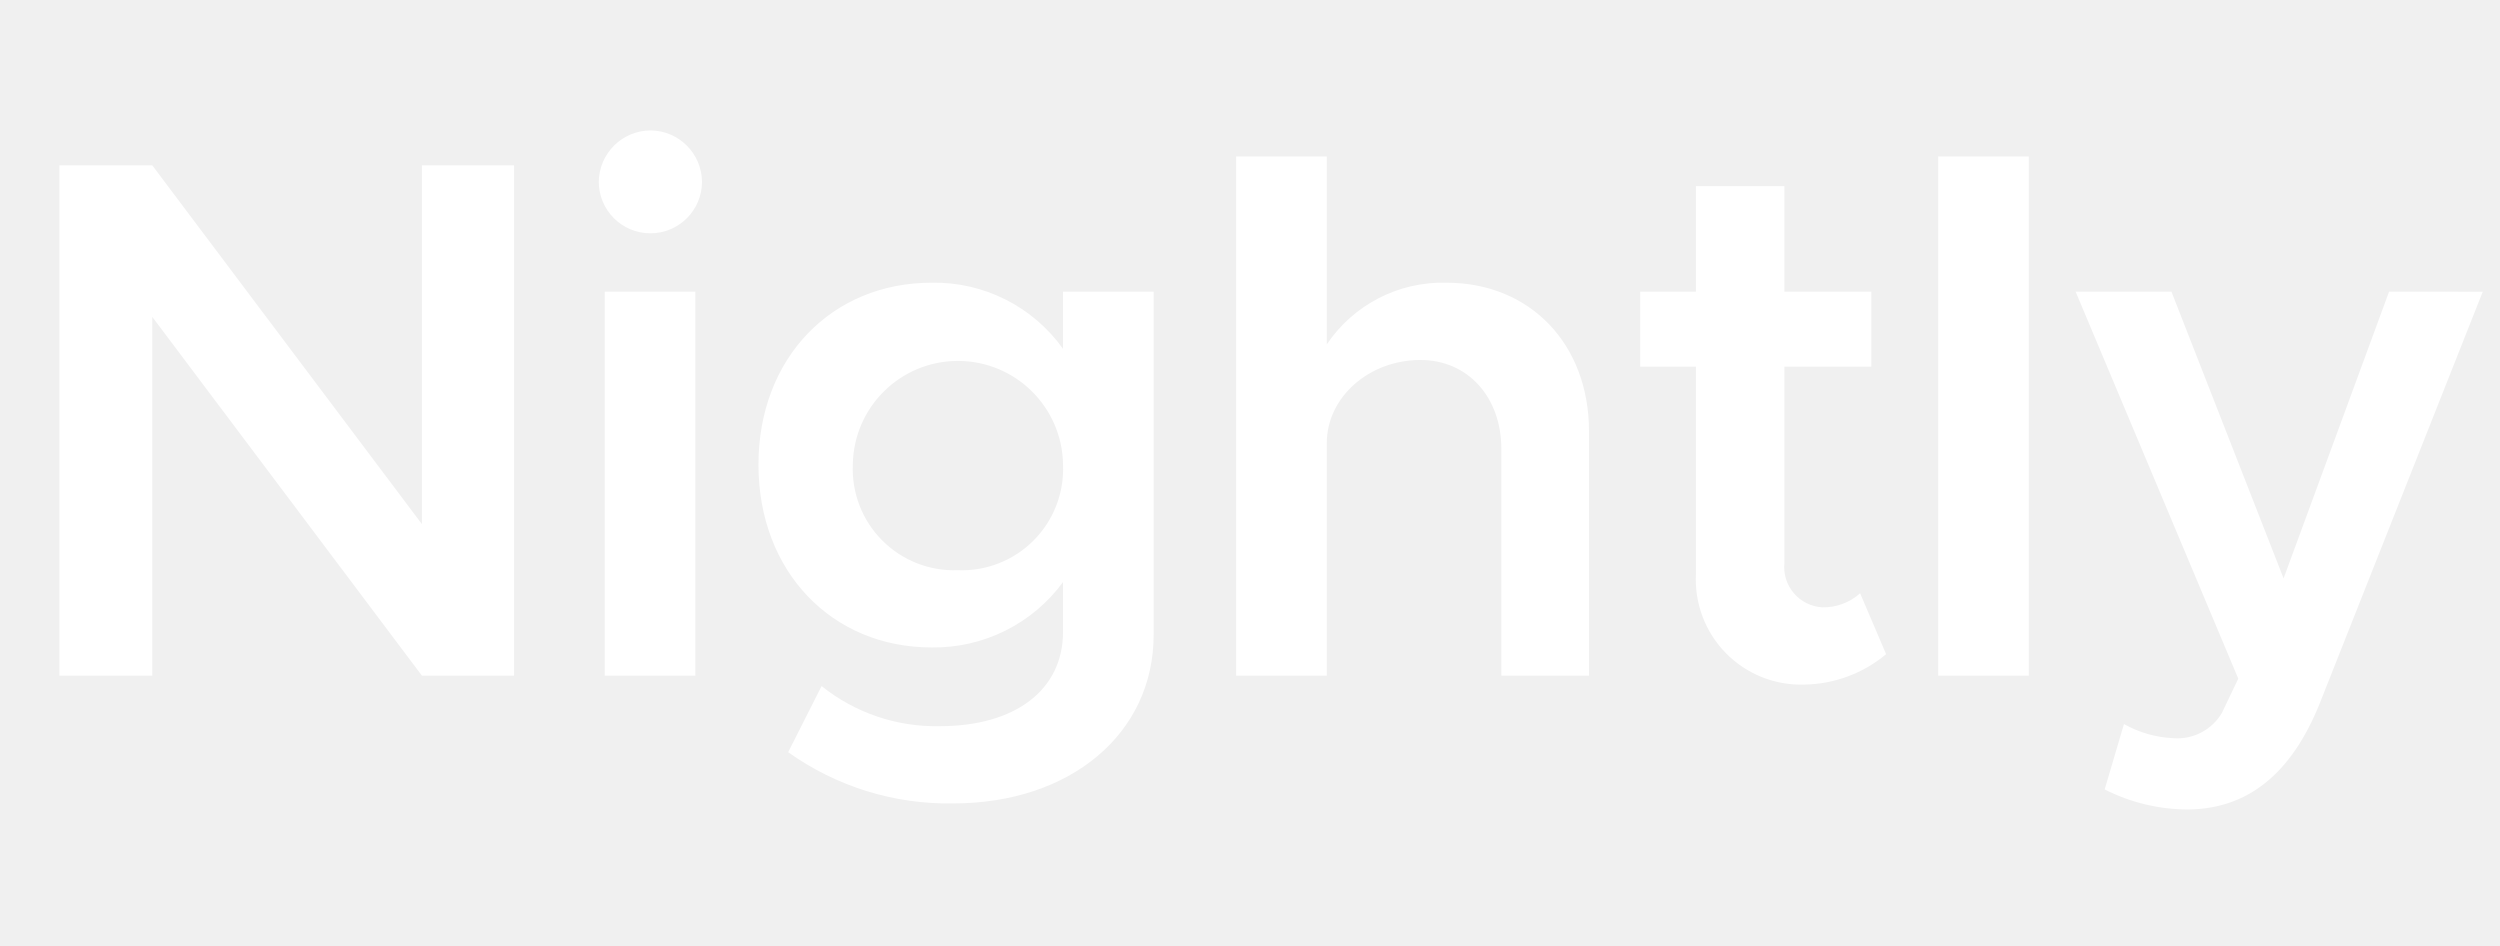
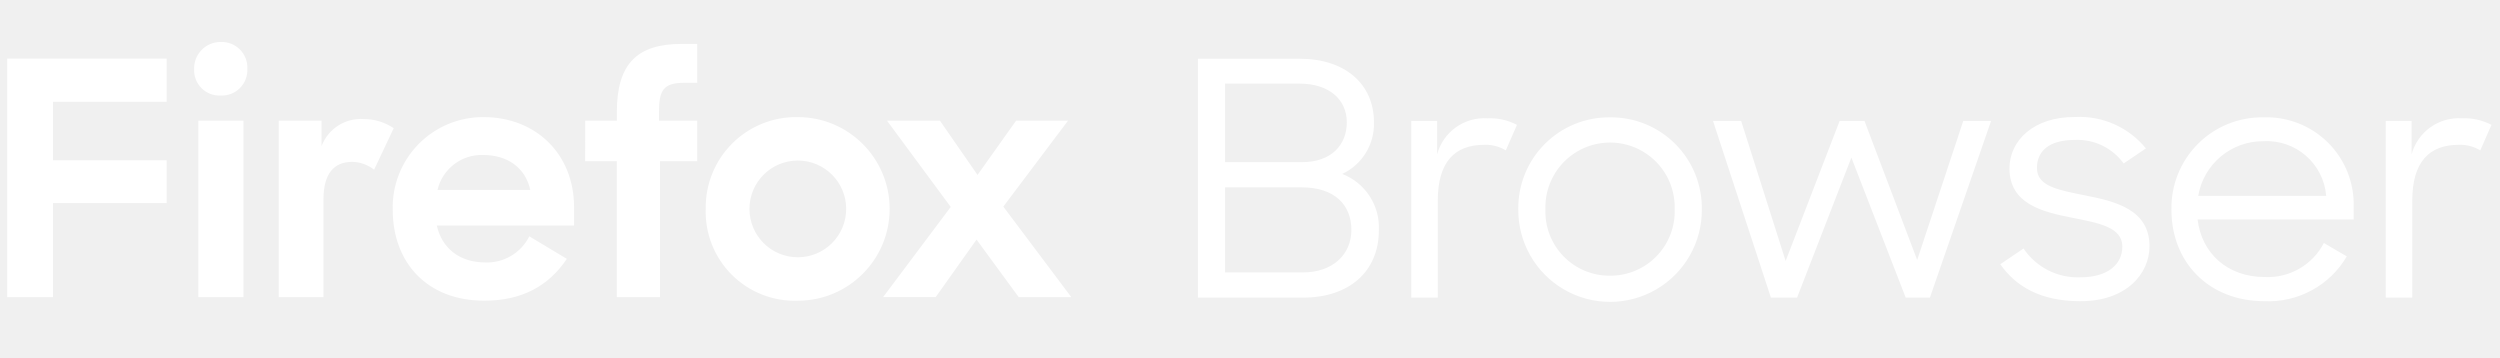
- <svg xmlns="http://www.w3.org/2000/svg" width="148" height="56">
-   <path d="M24.978 31.029L9.015 9.789h-5.5V40h5.5V18.76L24.978 40h5.453V9.789h-5.453zM38.525 7.722a3.078 3.078 0 0 0-3.078 3.034 3.056 3.056 0 1 0 6.112 0 3.069 3.069 0 0 0-3.034-3.034zM35.8 40h5.365V17.265H35.8zm27.131-19.35a9.342 9.342 0 0 0-7.783-3.914c-5.893 0-10.247 4.443-10.247 10.775s4.354 10.818 10.247 10.818a9.479 9.479 0 0 0 7.783-3.87v2.946c0 3.431-2.814 5.585-7.3 5.585a10.814 10.814 0 0 1-6.993-2.375l-1.978 3.914a16.324 16.324 0 0 0 9.762 3.034c6.948 0 11.874-4.133 11.874-9.982V17.265h-5.365zm-6.244 13.106a5.994 5.994 0 0 1-6.2-6.245 6.223 6.223 0 0 1 12.445 0 6 6 0 0 1-6.245 6.245zm28.939-17.02a8.272 8.272 0 0 0-7.08 3.651V9.261H73.18V40h5.366V26.235c0-2.726 2.507-4.924 5.541-4.924 2.814 0 4.793 2.2 4.793 5.276V40h5.189V25.532c0-5.145-3.469-8.796-8.443-8.796zm22.254 19.218a2.392 2.392 0 0 1-2.243-2.639V21.706h5.145v-4.441h-5.145V11.02H100.4v6.245h-3.3v4.441h3.3v12.27a6.223 6.223 0 0 0 6.421 6.551 7.726 7.726 0 0 0 4.837-1.8l-1.539-3.606a3.241 3.241 0 0 1-2.239 0.833zM114.74 40h5.365V9.261h-5.365zm26.693-22.735l-6.245 16.974-6.639-16.974h-5.673l9.63 22.911-0.967 2.023a3.058 3.058 0 0 1-2.9 1.5 6.517 6.517 0 0 1-2.9-0.836l-1.143 3.871a10.907 10.907 0 0 0 4.968 1.187c3.431-0.044 6.07-2.023 7.785-6.333l9.63-24.318z" fill="#fff" />
+ <svg xmlns="http://www.w3.org/2000/svg" width="336" height="48" viewBox="0 0 336 48">
+   <path d="M.972 7.879H22.4v5.8H7.119v7.859H22.4v5.752H7.119v12.642H.972zM29.688 5.64a3.447 3.447 0 0 1 3.557 3.6 3.434 3.434 0 0 1-3.6 3.6 3.4 3.4 0 0 1-3.556-3.513 3.555 3.555 0 0 1 3.599-3.687zm-3.03 10.582h6.06v23.71h-6.06zm23.623 6.586a4.894 4.894 0 0 0-2.942-1.054c-2.459 0-3.864 1.581-3.864 5.049v13.129H37.46v-23.71h5.752v3.424A5.649 5.649 0 0 1 48.876 16a7.191 7.191 0 0 1 4.04 1.229zm2.5 5.4A12.129 12.129 0 0 1 64.99 15.739c7.113 0 12.163 5.049 12.163 12.074v2.5H58.711c.659 2.986 2.986 4.962 6.543 4.962a6.357 6.357 0 0 0 5.884-3.513l5.049 3.03c-2.5 3.688-6.059 5.62-11.109 5.62-7.684.003-12.294-5.134-12.294-12.204zM58.8 25.53h12.47c-.658-3.03-3.117-4.7-6.323-4.7a6.091 6.091 0 0 0-6.147 4.7zm19.847-9.308h4.259v-1.186c0-6.455 2.722-9.133 8.694-9.133h2.107v5.225h-1.713c-2.81 0-3.425.966-3.425 3.908v1.186h5.137v5.444H88.7v18.266h-5.8V21.666h-4.254zm16.2 11.855a12.139 12.139 0 0 1 12.383-12.338 12.338 12.338 0 1 1 0 24.676 11.96 11.96 0 0 1-12.382-12.338zm18.88 0a6.5 6.5 0 1 0-13 0 6.5 6.5 0 1 0 13 0zm14.051-.264l-8.562-11.591h7.113l5.05 7.288 5.181-7.288h6.981l-8.694 11.547 9.133 12.163h-7.069l-5.663-7.732-5.489 7.728h-7.069z" fill="#fff" />
+   <path d="M180.394 23.377a7.41 7.41 0 0 0 4.266-6.948c0-5.189-3.958-8.532-9.938-8.532H161V40h14.161c6.068 0 10.158-3.43 10.158-9.059a7.71 7.71 0 0 0-4.925-7.564zM164.65 11.24h10.028c3.913 0 6.332 2.111 6.332 5.189s-2.111 5.365-6.025 5.365H164.65zm10.467 25.374H164.65V25.18h10.291c4.4 0 6.685 2.331 6.685 5.717 0 3.342-2.551 5.717-6.509 5.717zm18.032-15.876v-4.485h-3.474V40h3.562V26.983c0-5.233 2.286-7.52 6.244-7.52a5.2 5.2 0 0 1 2.9.748l1.5-3.43a7.754 7.754 0 0 0-3.957-.88 6.576 6.576 0 0 0-6.775 4.837zm23.22-4.968a12.192 12.192 0 0 0-12.312 12.357 12.335 12.335 0 1 0 24.669 0 12.2 12.2 0 0 0-12.357-12.357zm0 21.284a8.606 8.606 0 0 1-8.663-8.927 8.69 8.69 0 1 1 17.371 0 8.642 8.642 0 0 1-8.708 8.927zm41.3-2.112l-7.081-18.689h-3.342l-7.256 18.821-5.98-18.821h-3.782L238.009 40h3.517l7.3-18.821 7.3 18.821h3.255l8.219-23.747h-3.738zm22.649-8.663c-3.694-.747-6.552-1.231-6.552-3.693 0-2.2 1.5-3.782 5.145-3.782a7.664 7.664 0 0 1 6.509 3.166l2.99-2.023a11.481 11.481 0 0 0-9.5-4.221c-5.629-.044-8.839 3.21-8.839 6.9 0 4.749 4.354 5.849 8.444 6.64 3.473.7 6.727 1.231 6.727 3.87 0 2.375-1.934 4.133-5.629 4.133a8.772 8.772 0 0 1-7.651-3.87l-3.122 2.112c2.11 3.034 5.5 4.968 10.685 4.968 6.2.044 9.368-3.649 9.368-7.387-.002-4.877-4.493-6.021-8.578-6.813zM304.24 15.77a12.178 12.178 0 0 0-12.4 12.445c0 6.948 4.925 12.268 12.532 12.268a12.2 12.2 0 0 0 11.038-6.024l-3.078-1.8a8.489 8.489 0 0 1-7.96 4.573c-5.013 0-8.487-3.209-9.015-7.739h20.977v-1.631A11.714 11.714 0 0 0 304.24 15.77zm-8.8 10.553a8.822 8.822 0 0 1 8.8-7.344 8 8 0 0 1 8.4 7.344zM330.893 15.9a6.576 6.576 0 0 0-6.773 4.837v-4.484h-3.475V40h3.563V26.983c0-5.233 2.286-7.52 6.244-7.52a5.2 5.2 0 0 1 2.9.748l1.5-3.43a7.757 7.757 0 0 0-3.959-.881z" fill="#fff" />
</svg>
